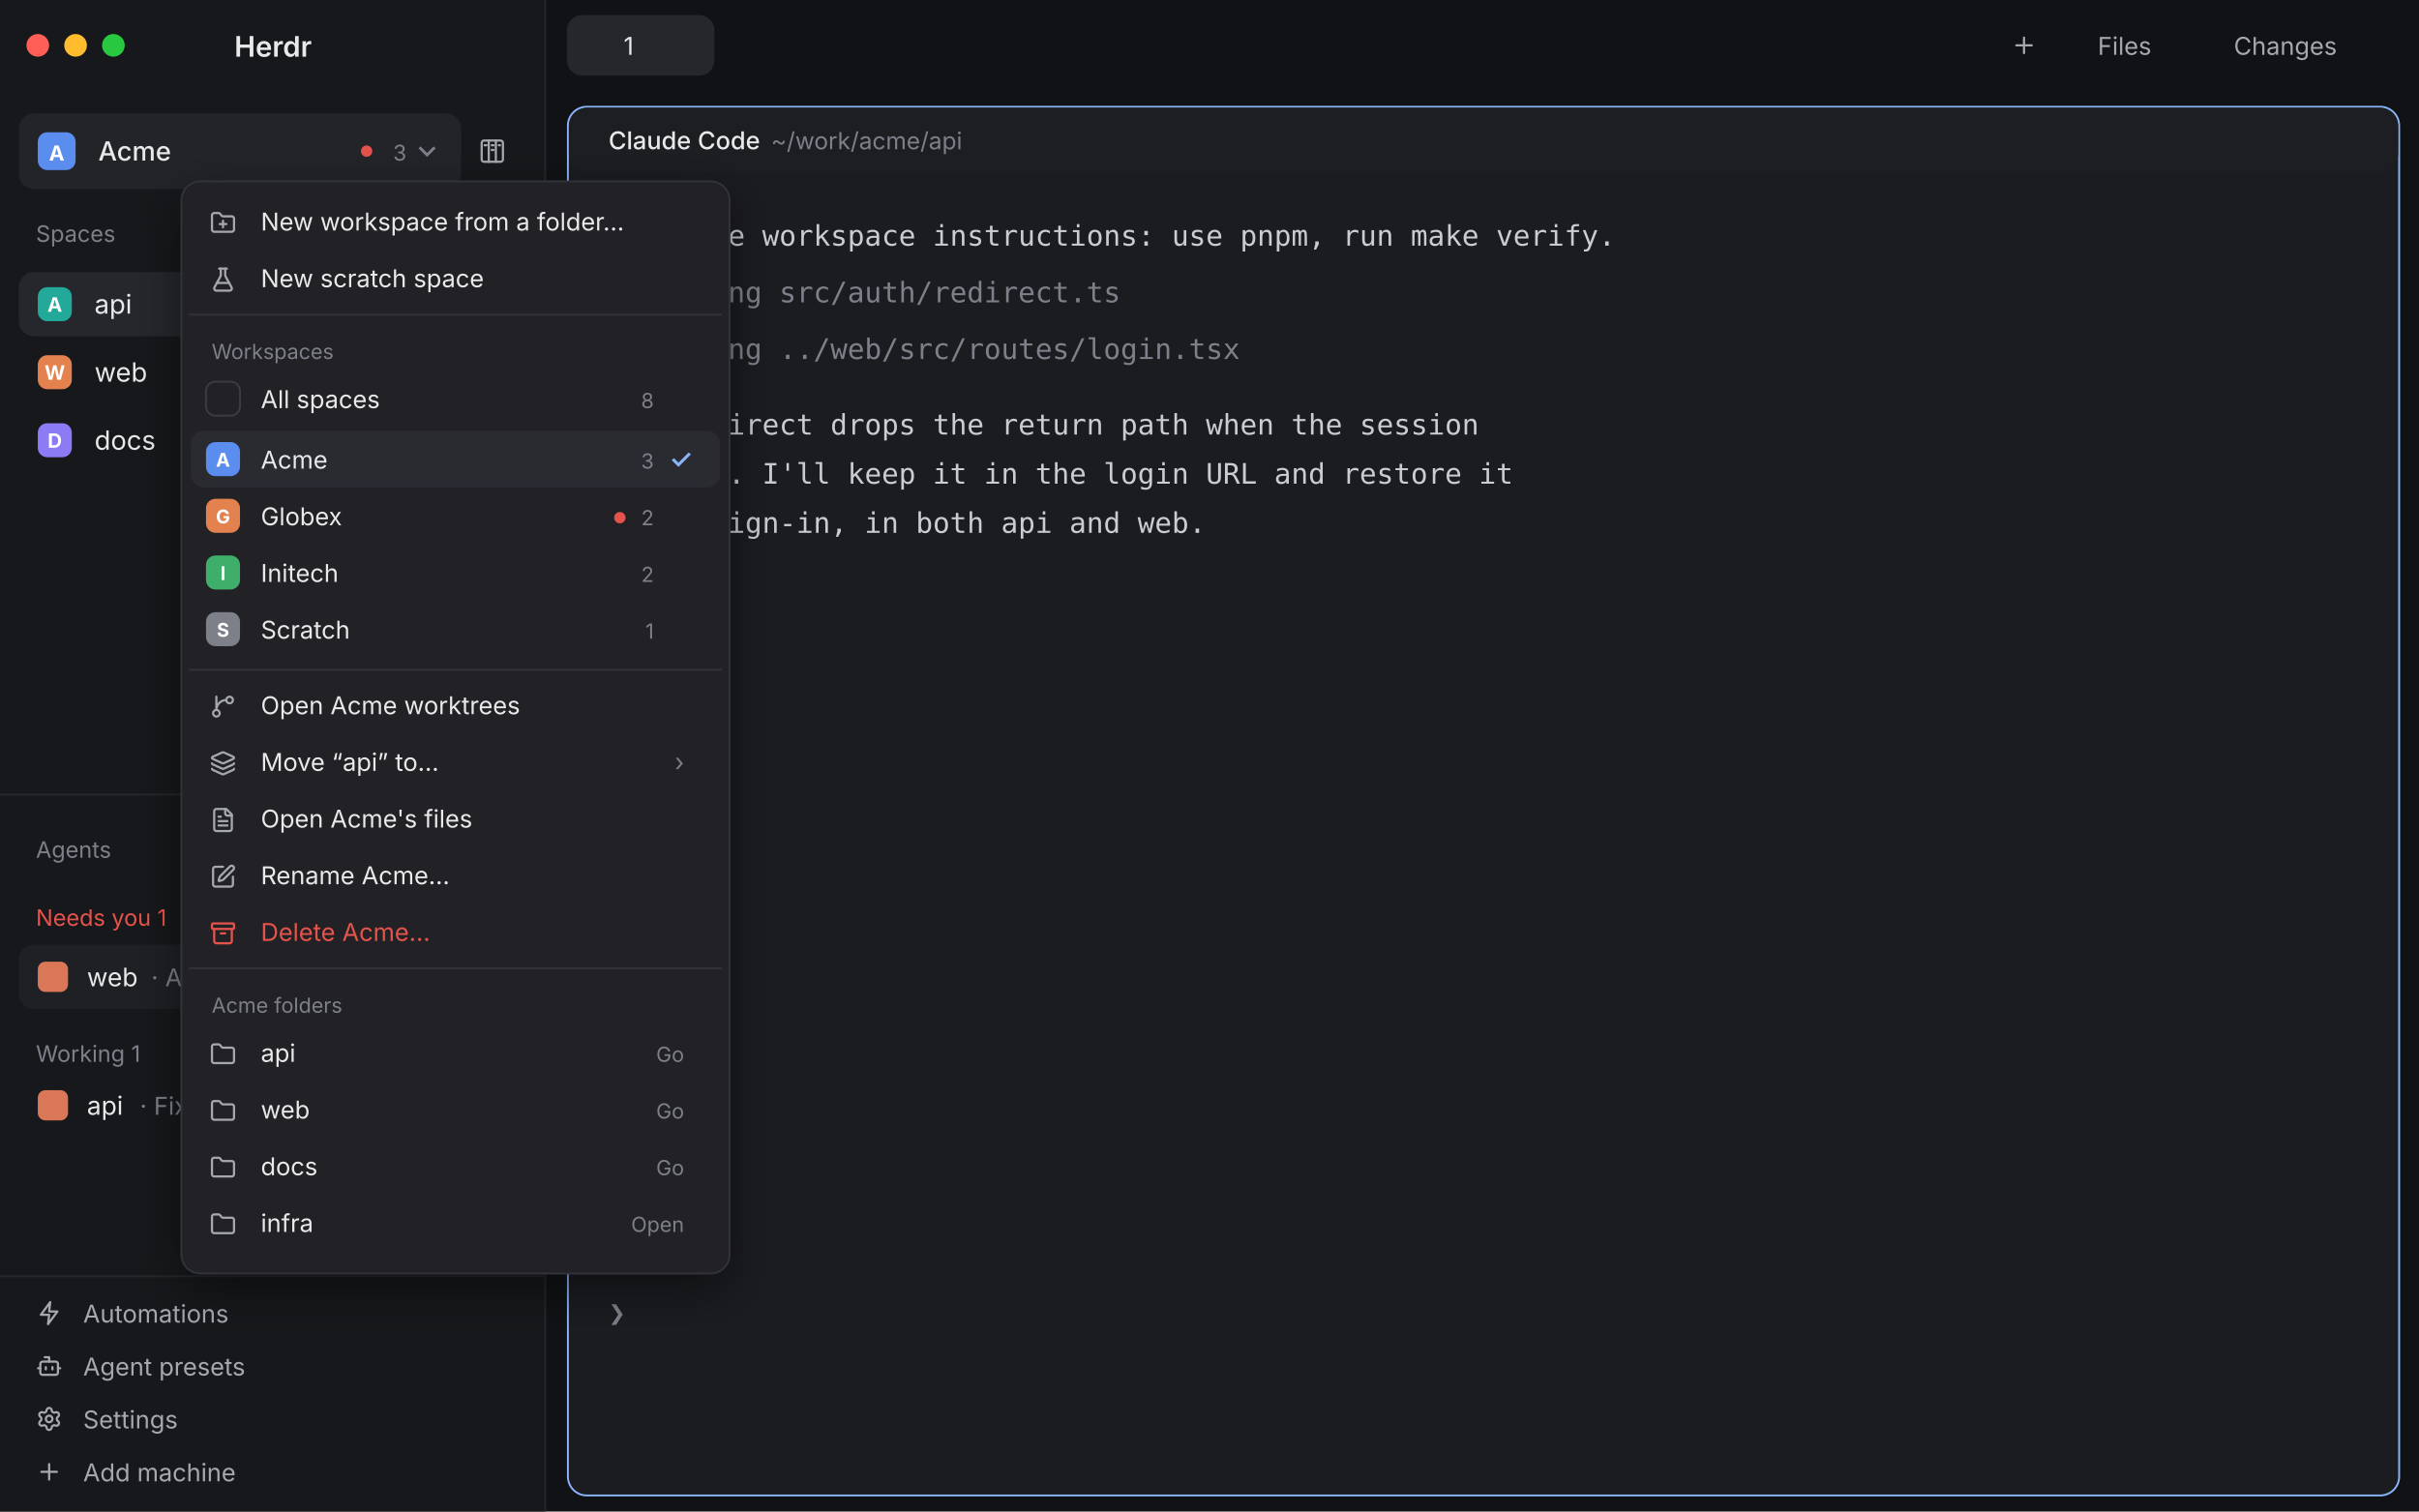
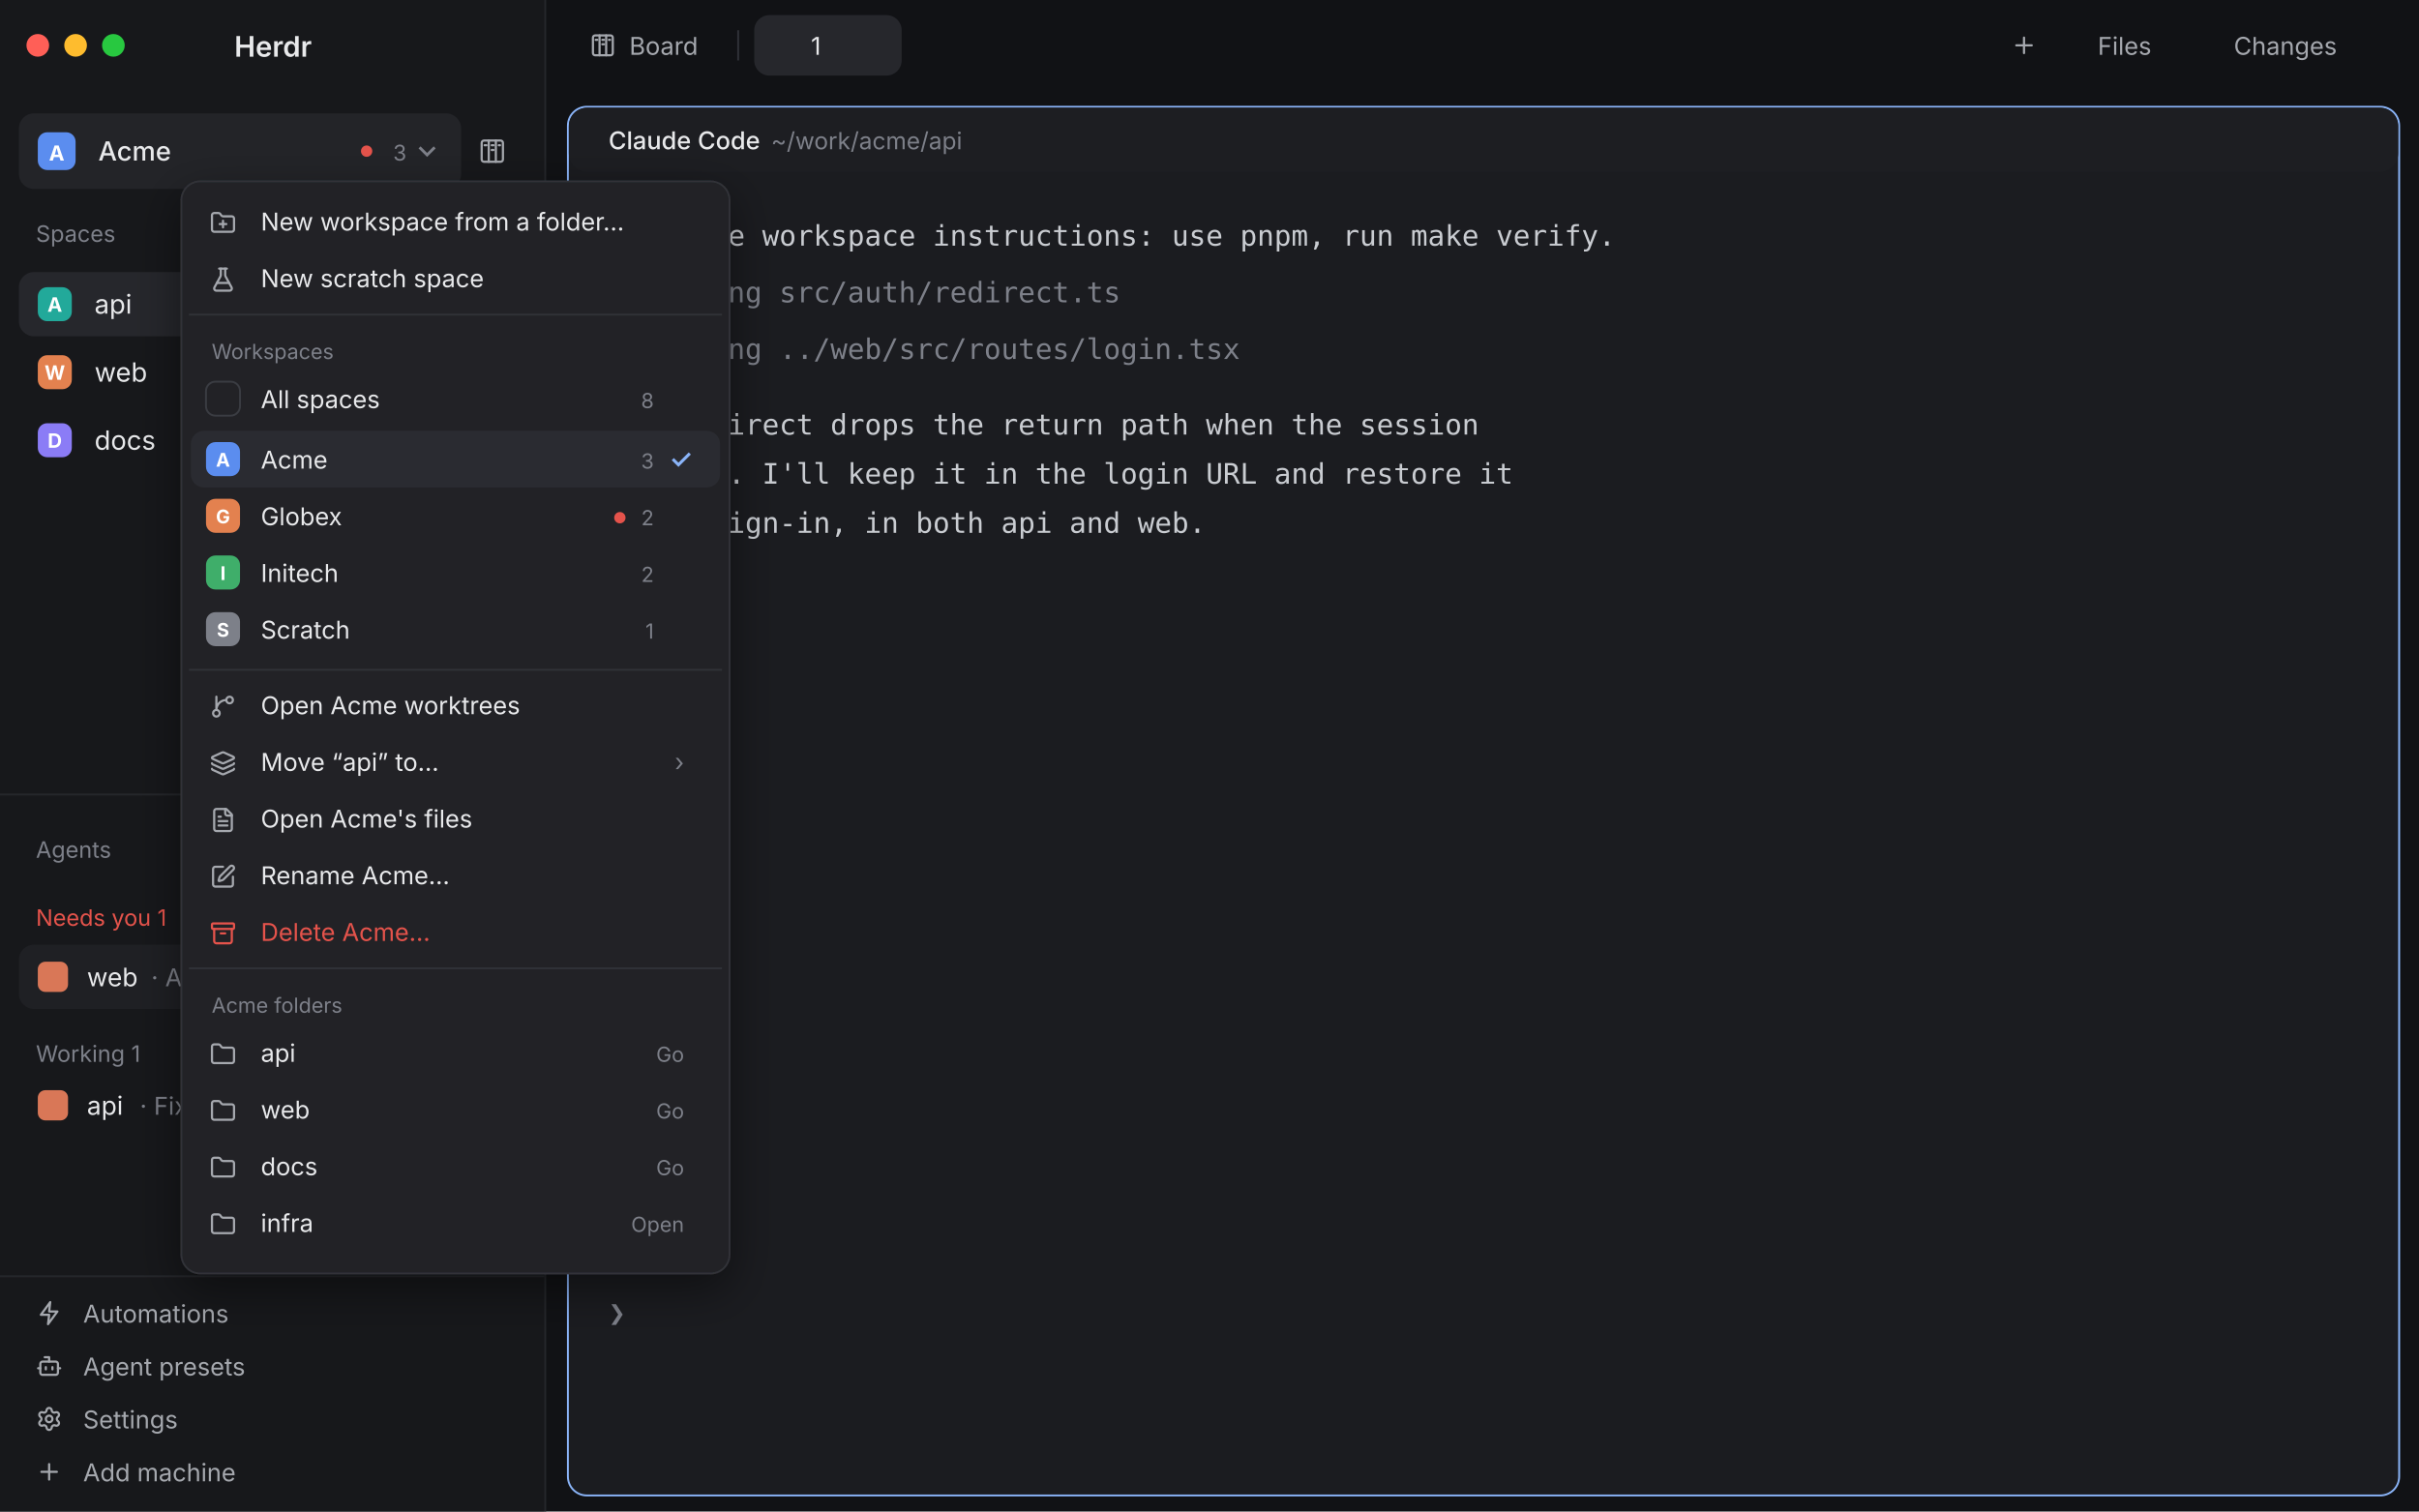
<svg xmlns="http://www.w3.org/2000/svg" width="1280" height="800" viewBox="0 0 1280 800" font-family="Geist, -apple-system, 'Helvetica Neue', sans-serif">
  <defs>
    <filter id="shadow" x="-20%" y="-20%" width="140%" height="140%">
      <feDropShadow dx="0" dy="8" stdDeviation="12" flood-color="#000" flood-opacity="0.45" />
    </filter>
  </defs>
  <rect width="1280" height="800" fill="#111215" />
  <rect width="288" height="800" fill="#17181b" />
  <rect x="288" width="1" height="800" fill="#25272b" />
  <circle cx="20" cy="24" r="6" fill="#ff5f57" />
  <circle cx="40" cy="24" r="6" fill="#febc2e" />
  <circle cx="60" cy="24" r="6" fill="#28c840" />
  <text x="124" y="30" fill="#e8e9eb" font-size="15" font-weight="600">Herdr</text>
  <rect x="10" y="60" width="234" height="40" rx="8" fill="#232428" />
  <rect x="20" y="70" width="20" height="20" rx="5" fill="#5b8def" />
  <text x="30" y="85" fill="#fff" font-size="11" font-weight="700" text-anchor="middle">A</text>
  <text x="52" y="85" fill="#e8e9eb" font-size="14" font-weight="500">Acme</text>
  <circle cx="194" cy="80" r="3" fill="#e5534b" />
  <text x="208" y="85" fill="#7d8089" font-size="11.5">3</text>
  <path d="M222 78 l4 4 l4 -4" stroke="#7d8089" stroke-width="1.5" fill="none" />
  <g transform="translate(253 72.5) scale(0.625)" fill="none" stroke="#a5a8ae" stroke-width="1.87" stroke-linecap="round" stroke-linejoin="round">
    <rect x="3" y="3" width="18" height="18" rx="2" />
    <path d="M9 3v18" />
    <path d="M15 3v18" />
    <path d="M5.5 7h1.5" />
    <path d="M11.5 7h1.5" />
    <path d="M11.5 11h1.5" />
    <path d="M17.5 7h1" />
  </g>
  <text x="19" y="128" fill="#7d8089" font-size="12">Spaces</text>
  <text x="256" y="129" fill="#7d8089" font-size="16">+</text>
  <rect x="10" y="144" width="268" height="34" rx="8" fill="#26272c" />
  <rect x="20" y="152" width="18" height="18" rx="5" fill="#22a99a" />
  <text x="29" y="165" fill="#fff" font-size="10.5" font-weight="700" text-anchor="middle">A</text>
  <text x="50" y="166" fill="#e8e9eb" font-size="14">api</text>
  <rect x="20" y="188" width="18" height="18" rx="5" fill="#e3814f" />
  <text x="29" y="201" fill="#fff" font-size="10.5" font-weight="700" text-anchor="middle">W</text>
  <text x="50" y="202" fill="#e8e9eb" font-size="14">web</text>
  <text x="268" y="202" fill="#7d8089" font-size="11.5" text-anchor="end">billing ↑2</text>
  <rect x="20" y="224" width="18" height="18" rx="5" fill="#8b7cf6" />
  <text x="29" y="237" fill="#fff" font-size="10.5" font-weight="700" text-anchor="middle">D</text>
  <text x="50" y="238" fill="#e8e9eb" font-size="14">docs</text>
  <rect y="420" width="288" height="1" fill="#25272b" />
  <text x="19" y="454" fill="#7d8089" font-size="12">Agents</text>
  <text x="19" y="490" fill="#e5534b" font-size="12">Needs you 1</text>
  <rect x="10" y="500" width="268" height="34" rx="8" fill="#1f2024" />
  <rect x="20" y="509" width="16" height="16" rx="4" fill="#d97757" />
  <text x="46" y="522" fill="#e8e9eb" font-size="13.5">web</text>
  <text x="80" y="522" fill="#7d8089" font-size="13">· Add billing page</text>
  <text x="19" y="562" fill="#7d8089" font-size="12">Working 1</text>
  <rect x="20" y="577" width="16" height="16" rx="4" fill="#d97757" />
  <text x="46" y="590" fill="#e8e9eb" font-size="13.5">api</text>
  <text x="74" y="590" fill="#7d8089" font-size="13">· Fix login redirect</text>
  <rect y="675" width="288" height="1" fill="#25272b" />
  <g transform="translate(19 688) scale(0.5833)" fill="none" stroke="#a5a8ae" stroke-width="2.00" stroke-linecap="round" stroke-linejoin="round">
    <path d="M13 2 4.5 13.5H12L11 22l8.5-11.5H12z" />
  </g>
  <text x="44" y="700" fill="#a5a8ae" font-size="13">Automations</text>
  <g transform="translate(19 716) scale(0.5833)" fill="none" stroke="#a5a8ae" stroke-width="2.00" stroke-linecap="round" stroke-linejoin="round">
    <path d="M12 8V4H8" />
    <rect width="16" height="12" x="4" y="8" rx="2" />
    <path d="M2 14h2" />
    <path d="M20 14h2" />
    <path d="M15 13v2" />
    <path d="M9 13v2" />
  </g>
  <text x="44" y="728" fill="#a5a8ae" font-size="13">Agent presets</text>
  <g transform="translate(19 744) scale(0.5833)" fill="none" stroke="#a5a8ae" stroke-width="2.00" stroke-linecap="round" stroke-linejoin="round">
    <path d="M9.671 4.136a2.34 2.34 0 0 1 4.659 0 2.34 2.34 0 0 0 3.319 1.915 2.34 2.34 0 0 1 2.33 4.033 2.34 2.34 0 0 0 0 3.831 2.34 2.34 0 0 1-2.33 4.033 2.34 2.34 0 0 0-3.319 1.915 2.34 2.34 0 0 1-4.659 0 2.34 2.34 0 0 0-3.32-1.915 2.34 2.34 0 0 1-2.33-4.033 2.34 2.34 0 0 0 0-3.831A2.34 2.34 0 0 1 6.35 6.051a2.34 2.34 0 0 0 3.319-1.915" />
    <circle cx="12" cy="12" r="3" />
  </g>
  <text x="44" y="756" fill="#a5a8ae" font-size="13">Settings</text>
  <g transform="translate(19 772) scale(0.5833)" fill="none" stroke="#a5a8ae" stroke-width="2.00" stroke-linecap="round" stroke-linejoin="round">
    <path d="M5 12h14" />
    <path d="M12 5v14" />
  </g>
  <text x="44" y="784" fill="#a5a8ae" font-size="13">Add machine</text>
-   <rect x="300" y="8" width="78" height="32" rx="8" fill="#26272c" />
-   <text x="330" y="29" fill="#e8e9eb" font-size="13">1</text>
+   <g transform="translate(312 17) scale(0.5833)" fill="none" stroke="#a5a8ae" stroke-width="2" stroke-linecap="round" stroke-linejoin="round">
+     <rect x="3" y="3" width="18" height="18" rx="2" />
+     <path d="M9 3v18" />
+     <path d="M15 3v18" />
+     <path d="M5.5 7h1.5" />
+     <path d="M11.5 7h1.5" />
+     <path d="M11.5 11h1.5" />
+     <path d="M17.5 7h1" />
+   </g>
+   <text x="333" y="29" fill="#a5a8ae" font-size="13">Board</text>
+   <rect x="390.1" y="16" width="1" height="16" fill="#2f3137" />
+   <rect x="399.1" y="8" width="78" height="32" rx="8" fill="#26272c" />
+   <text x="429.1" y="29" fill="#e8e9eb" font-size="13">1</text>
  <g transform="translate(1064 17) scale(0.5833)" fill="none" stroke="#a5a8ae" stroke-width="2.00" stroke-linecap="round" stroke-linejoin="round">
    <path d="M5 12h14" />
    <path d="M12 5v14" />
  </g>
  <text x="1110" y="29" fill="#a5a8ae" font-size="13">Files</text>
  <text x="1182" y="29" fill="#a5a8ae" font-size="13">Changes</text>
  <rect x="300.5" y="56.5" width="969" height="735" rx="10" fill="#1b1c20" stroke="#8ab4f8" />
  <rect x="301" y="57" width="968" height="34" rx="10" fill="#1d1e22" />
  <text x="322" y="79" fill="#e8e9eb" font-size="13" font-weight="500">Claude Code</text>
  <text x="408" y="79" fill="#7d8089" font-size="12.5">~/work/acme/api</text>
  <g font-family="'JetBrains Mono', Menlo, monospace" font-size="15" fill="#c9ccd1">
    <text x="322" y="130">Read the workspace instructions: use pnpm, run make verify.</text>
    <text x="322" y="160" fill="#7d8089">● Reading src/auth/redirect.ts</text>
    <text x="322" y="190" fill="#7d8089">● Reading ../web/src/routes/login.tsx</text>
    <text x="322" y="230">The redirect drops the return path when the session</text>
    <text x="322" y="256">expires. I'll keep it in the login URL and restore it</text>
    <text x="322" y="282">after sign-in, in both api and web.</text>
    <text x="322" y="700" fill="#7d8089">❯</text>
  </g>
  <g filter="url(#shadow)">
    <rect x="96" y="96" width="290" height="578" rx="10" fill="#202125" stroke="#303237" />
  </g>
  <g font-size="13">
    <g transform="translate(111 111) scale(0.5833)" fill="none" stroke="#a5a8ae" stroke-width="2.00" stroke-linecap="round" stroke-linejoin="round">
      <path d="M12 10v6" />
      <path d="M9 13h6" />
      <path d="M20 20a2 2 0 0 0 2-2V8a2 2 0 0 0-2-2h-7.9a2 2 0 0 1-1.69-.9L9.6 3.9A2 2 0 0 0 7.93 3H4a2 2 0 0 0-2 2v13a2 2 0 0 0 2 2Z" />
    </g>
    <text x="138" y="122" fill="#e8e9eb">New workspace from a folder…</text>
    <g transform="translate(111 141) scale(0.5833)" fill="none" stroke="#a5a8ae" stroke-width="2.00" stroke-linecap="round" stroke-linejoin="round">
      <path d="M14 2v6a2 2 0 0 0 .245.96l5.51 10.08A2 2 0 0 1 18 22H6a2 2 0 0 1-1.755-2.96l5.51-10.08A2 2 0 0 0 10 8V2" />
      <path d="M6.453 15h11.094" />
      <path d="M8.5 2h7" />
    </g>
    <text x="138" y="152" fill="#e8e9eb">New scratch space</text>
    <rect x="100" y="166" width="282" height="1" fill="#303237" />
    <text x="112" y="190" fill="#7d8089" font-size="11">Workspaces</text>
    <rect x="109" y="202" width="18" height="18" rx="5" fill="none" stroke="#3a3c42" />
    <text x="138" y="216" fill="#e8e9eb">All spaces</text>
    <text x="346" y="216" fill="#7d8089" font-size="11" text-anchor="end">8</text>
    <rect x="101" y="228" width="280" height="30" rx="7" fill="#2a2b31" />
    <rect x="109" y="234" width="18" height="18" rx="5" fill="#5b8def" />
    <text x="118" y="247" fill="#fff" font-size="10" font-weight="700" text-anchor="middle">A</text>
    <text x="138" y="248" fill="#e8e9eb">Acme</text>
    <text x="346" y="248" fill="#7d8089" font-size="11" text-anchor="end">3</text>
    <path d="M356 243 l3 3 l6 -6" stroke="#8ab4f8" stroke-width="1.6" fill="none" />
    <rect x="109" y="264" width="18" height="18" rx="5" fill="#e3814f" />
    <text x="118" y="277" fill="#fff" font-size="10" font-weight="700" text-anchor="middle">G</text>
    <text x="138" y="278" fill="#e8e9eb">Globex</text>
    <circle cx="328" cy="274" r="3" fill="#e5534b" />
    <text x="346" y="278" fill="#7d8089" font-size="11" text-anchor="end">2</text>
    <rect x="109" y="294" width="18" height="18" rx="5" fill="#3fae6a" />
    <text x="118" y="307" fill="#fff" font-size="10" font-weight="700" text-anchor="middle">I</text>
    <text x="138" y="308" fill="#e8e9eb">Initech</text>
    <text x="346" y="308" fill="#7d8089" font-size="11" text-anchor="end">2</text>
    <rect x="109" y="324" width="18" height="18" rx="5" fill="#7d8089" />
    <text x="118" y="337" fill="#fff" font-size="10" font-weight="700" text-anchor="middle">S</text>
    <text x="138" y="338" fill="#e8e9eb">Scratch</text>
    <text x="346" y="338" fill="#7d8089" font-size="11" text-anchor="end">1</text>
    <rect x="100" y="354" width="282" height="1" fill="#303237" />
    <g transform="translate(111 367) scale(0.5833)" fill="none" stroke="#a5a8ae" stroke-width="2.00" stroke-linecap="round" stroke-linejoin="round">
      <path d="M15 6a9 9 0 0 0-9 9V3" />
      <circle cx="18" cy="6" r="3" />
      <circle cx="6" cy="18" r="3" />
    </g>
    <text x="138" y="378" fill="#e8e9eb">Open Acme worktrees</text>
    <g transform="translate(111 397) scale(0.5833)" fill="none" stroke="#a5a8ae" stroke-width="2.00" stroke-linecap="round" stroke-linejoin="round">
      <path d="M12.83 2.18a2 2 0 0 0-1.66 0L2.6 6.08a1 1 0 0 0 0 1.83l8.58 3.91a2 2 0 0 0 1.66 0l8.58-3.9a1 1 0 0 0 0-1.83z" />
      <path d="M2 12a1 1 0 0 0 .58.91l8.6 3.91a2 2 0 0 0 1.65 0l8.58-3.9A1 1 0 0 0 22 12" />
      <path d="M2 17a1 1 0 0 0 .58.91l8.6 3.91a2 2 0 0 0 1.65 0l8.58-3.9A1 1 0 0 0 22 17" />
    </g>
    <text x="138" y="408" fill="#e8e9eb">Move “api” to…</text>
    <text x="362" y="408" fill="#7d8089" text-anchor="end">›</text>
    <g transform="translate(111 427) scale(0.5833)" fill="none" stroke="#a5a8ae" stroke-width="2.00" stroke-linecap="round" stroke-linejoin="round">
      <path d="M15 2H6a2 2 0 0 0-2 2v16a2 2 0 0 0 2 2h12a2 2 0 0 0 2-2V7Z" />
      <path d="M14 2v4a2 2 0 0 0 2 2h4" />
      <path d="M10 9H8" />
      <path d="M16 13H8" />
      <path d="M16 17H8" />
    </g>
    <text x="138" y="438" fill="#e8e9eb">Open Acme's files</text>
    <g transform="translate(111 457) scale(0.5833)" fill="none" stroke="#a5a8ae" stroke-width="2.00" stroke-linecap="round" stroke-linejoin="round">
      <path d="M12 3H5a2 2 0 0 0-2 2v14a2 2 0 0 0 2 2h14a2 2 0 0 0 2-2v-7" />
      <path d="M18.375 2.625a1 1 0 0 1 3 3l-9.013 9.014a2 2 0 0 1-.853.505l-2.873.84a.5.5 0 0 1-.62-.62l.84-2.873a2 2 0 0 1 .506-.852z" />
    </g>
    <text x="138" y="468" fill="#e8e9eb">Rename Acme…</text>
    <g transform="translate(111 487) scale(0.5833)" fill="none" stroke="#e5534b" stroke-width="2.00" stroke-linecap="round" stroke-linejoin="round">
      <rect width="20" height="5" x="2" y="3" rx="1" />
      <path d="M4 8v11a2 2 0 0 0 2 2h12a2 2 0 0 0 2-2V8" />
      <path d="M10 12h4" />
    </g>
    <text x="138" y="498" fill="#e5534b">Delete Acme…</text>
    <rect x="100" y="512" width="282" height="1" fill="#303237" />
    <text x="112" y="536" fill="#7d8089" font-size="11">Acme folders</text>
    <g transform="translate(111 551) scale(0.5833)" fill="none" stroke="#a5a8ae" stroke-width="2.00" stroke-linecap="round" stroke-linejoin="round">
      <path d="M20 20a2 2 0 0 0 2-2V8a2 2 0 0 0-2-2h-7.9a2 2 0 0 1-1.69-.9L9.6 3.9A2 2 0 0 0 7.93 3H4a2 2 0 0 0-2 2v13a2 2 0 0 0 2 2Z" />
    </g>
    <text x="138" y="562" fill="#e8e9eb">api</text>
    <text x="362" y="562" fill="#7d8089" font-size="11" text-anchor="end">Go</text>
    <g transform="translate(111 581) scale(0.5833)" fill="none" stroke="#a5a8ae" stroke-width="2.00" stroke-linecap="round" stroke-linejoin="round">
      <path d="M20 20a2 2 0 0 0 2-2V8a2 2 0 0 0-2-2h-7.9a2 2 0 0 1-1.69-.9L9.6 3.9A2 2 0 0 0 7.93 3H4a2 2 0 0 0-2 2v13a2 2 0 0 0 2 2Z" />
    </g>
    <text x="138" y="592" fill="#e8e9eb">web</text>
    <text x="362" y="592" fill="#7d8089" font-size="11" text-anchor="end">Go</text>
    <g transform="translate(111 611) scale(0.5833)" fill="none" stroke="#a5a8ae" stroke-width="2.00" stroke-linecap="round" stroke-linejoin="round">
      <path d="M20 20a2 2 0 0 0 2-2V8a2 2 0 0 0-2-2h-7.9a2 2 0 0 1-1.69-.9L9.6 3.9A2 2 0 0 0 7.93 3H4a2 2 0 0 0-2 2v13a2 2 0 0 0 2 2Z" />
    </g>
    <text x="138" y="622" fill="#e8e9eb">docs</text>
    <text x="362" y="622" fill="#7d8089" font-size="11" text-anchor="end">Go</text>
    <g transform="translate(111 641) scale(0.5833)" fill="none" stroke="#a5a8ae" stroke-width="2.00" stroke-linecap="round" stroke-linejoin="round">
      <path d="M20 20a2 2 0 0 0 2-2V8a2 2 0 0 0-2-2h-7.9a2 2 0 0 1-1.69-.9L9.6 3.9A2 2 0 0 0 7.93 3H4a2 2 0 0 0-2 2v13a2 2 0 0 0 2 2Z" />
    </g>
    <text x="138" y="652" fill="#e8e9eb">infra</text>
    <text x="362" y="652" fill="#7d8089" font-size="11" text-anchor="end">Open</text>
  </g>
</svg>
